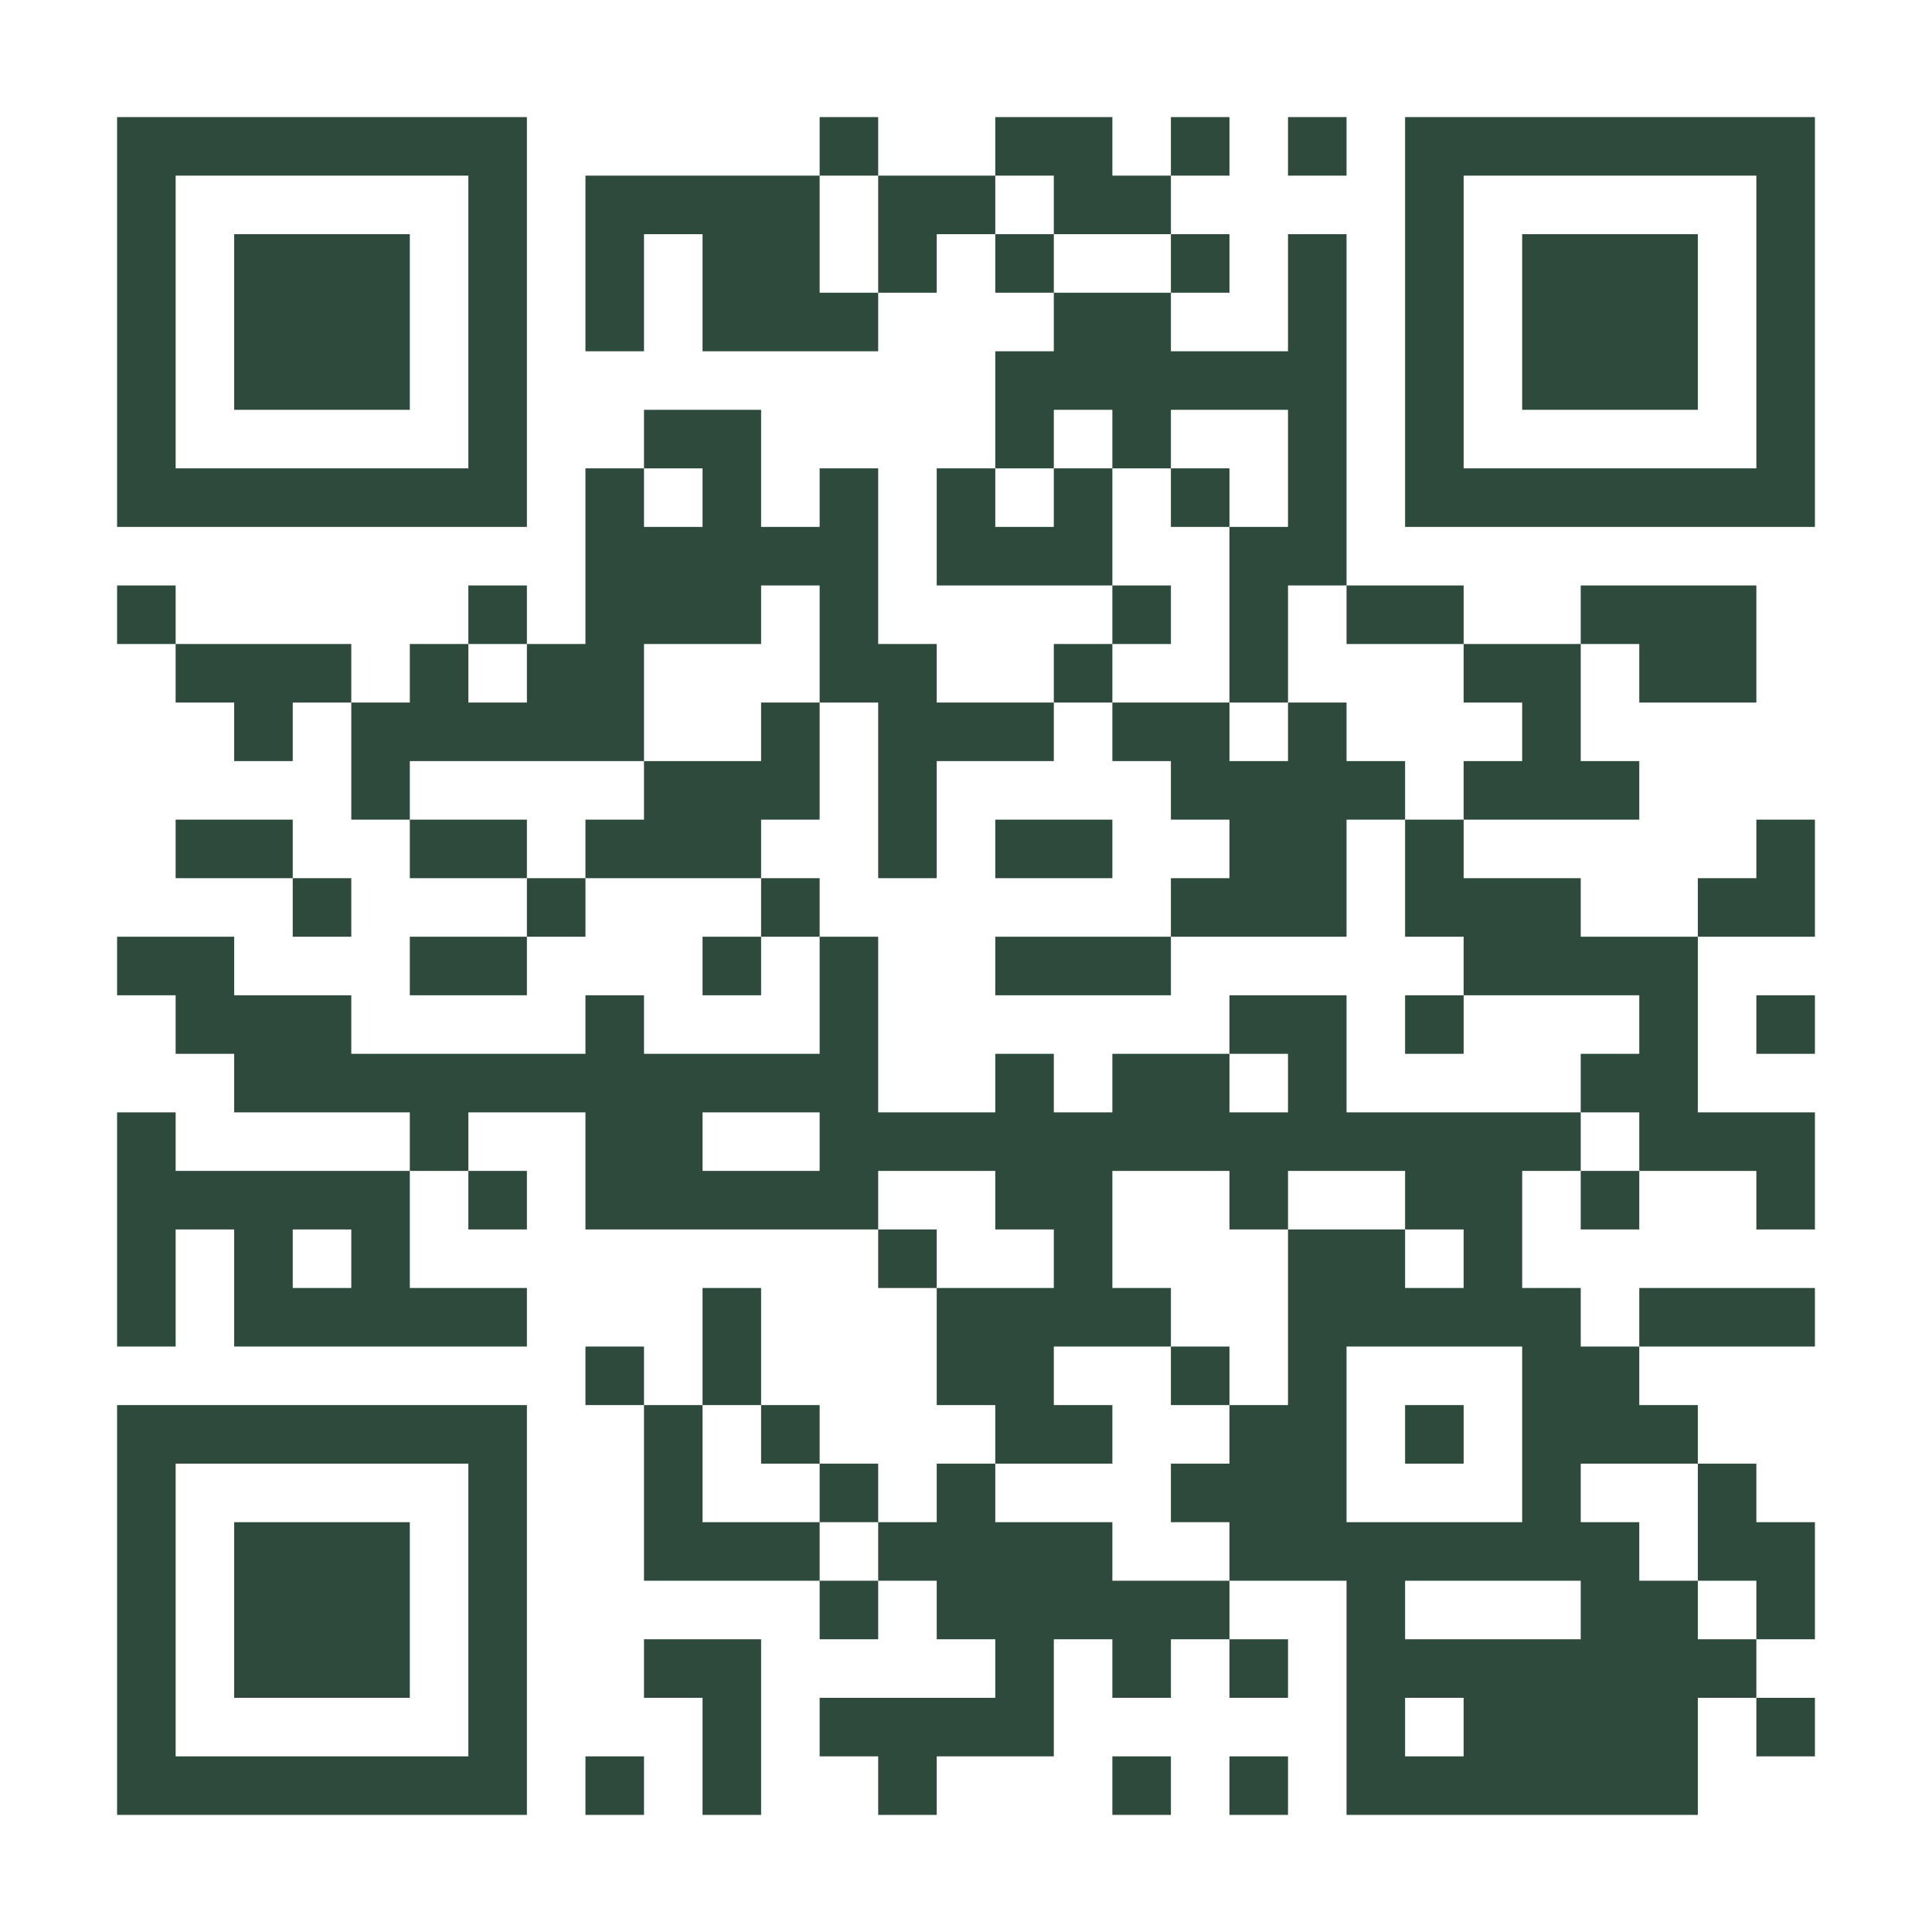
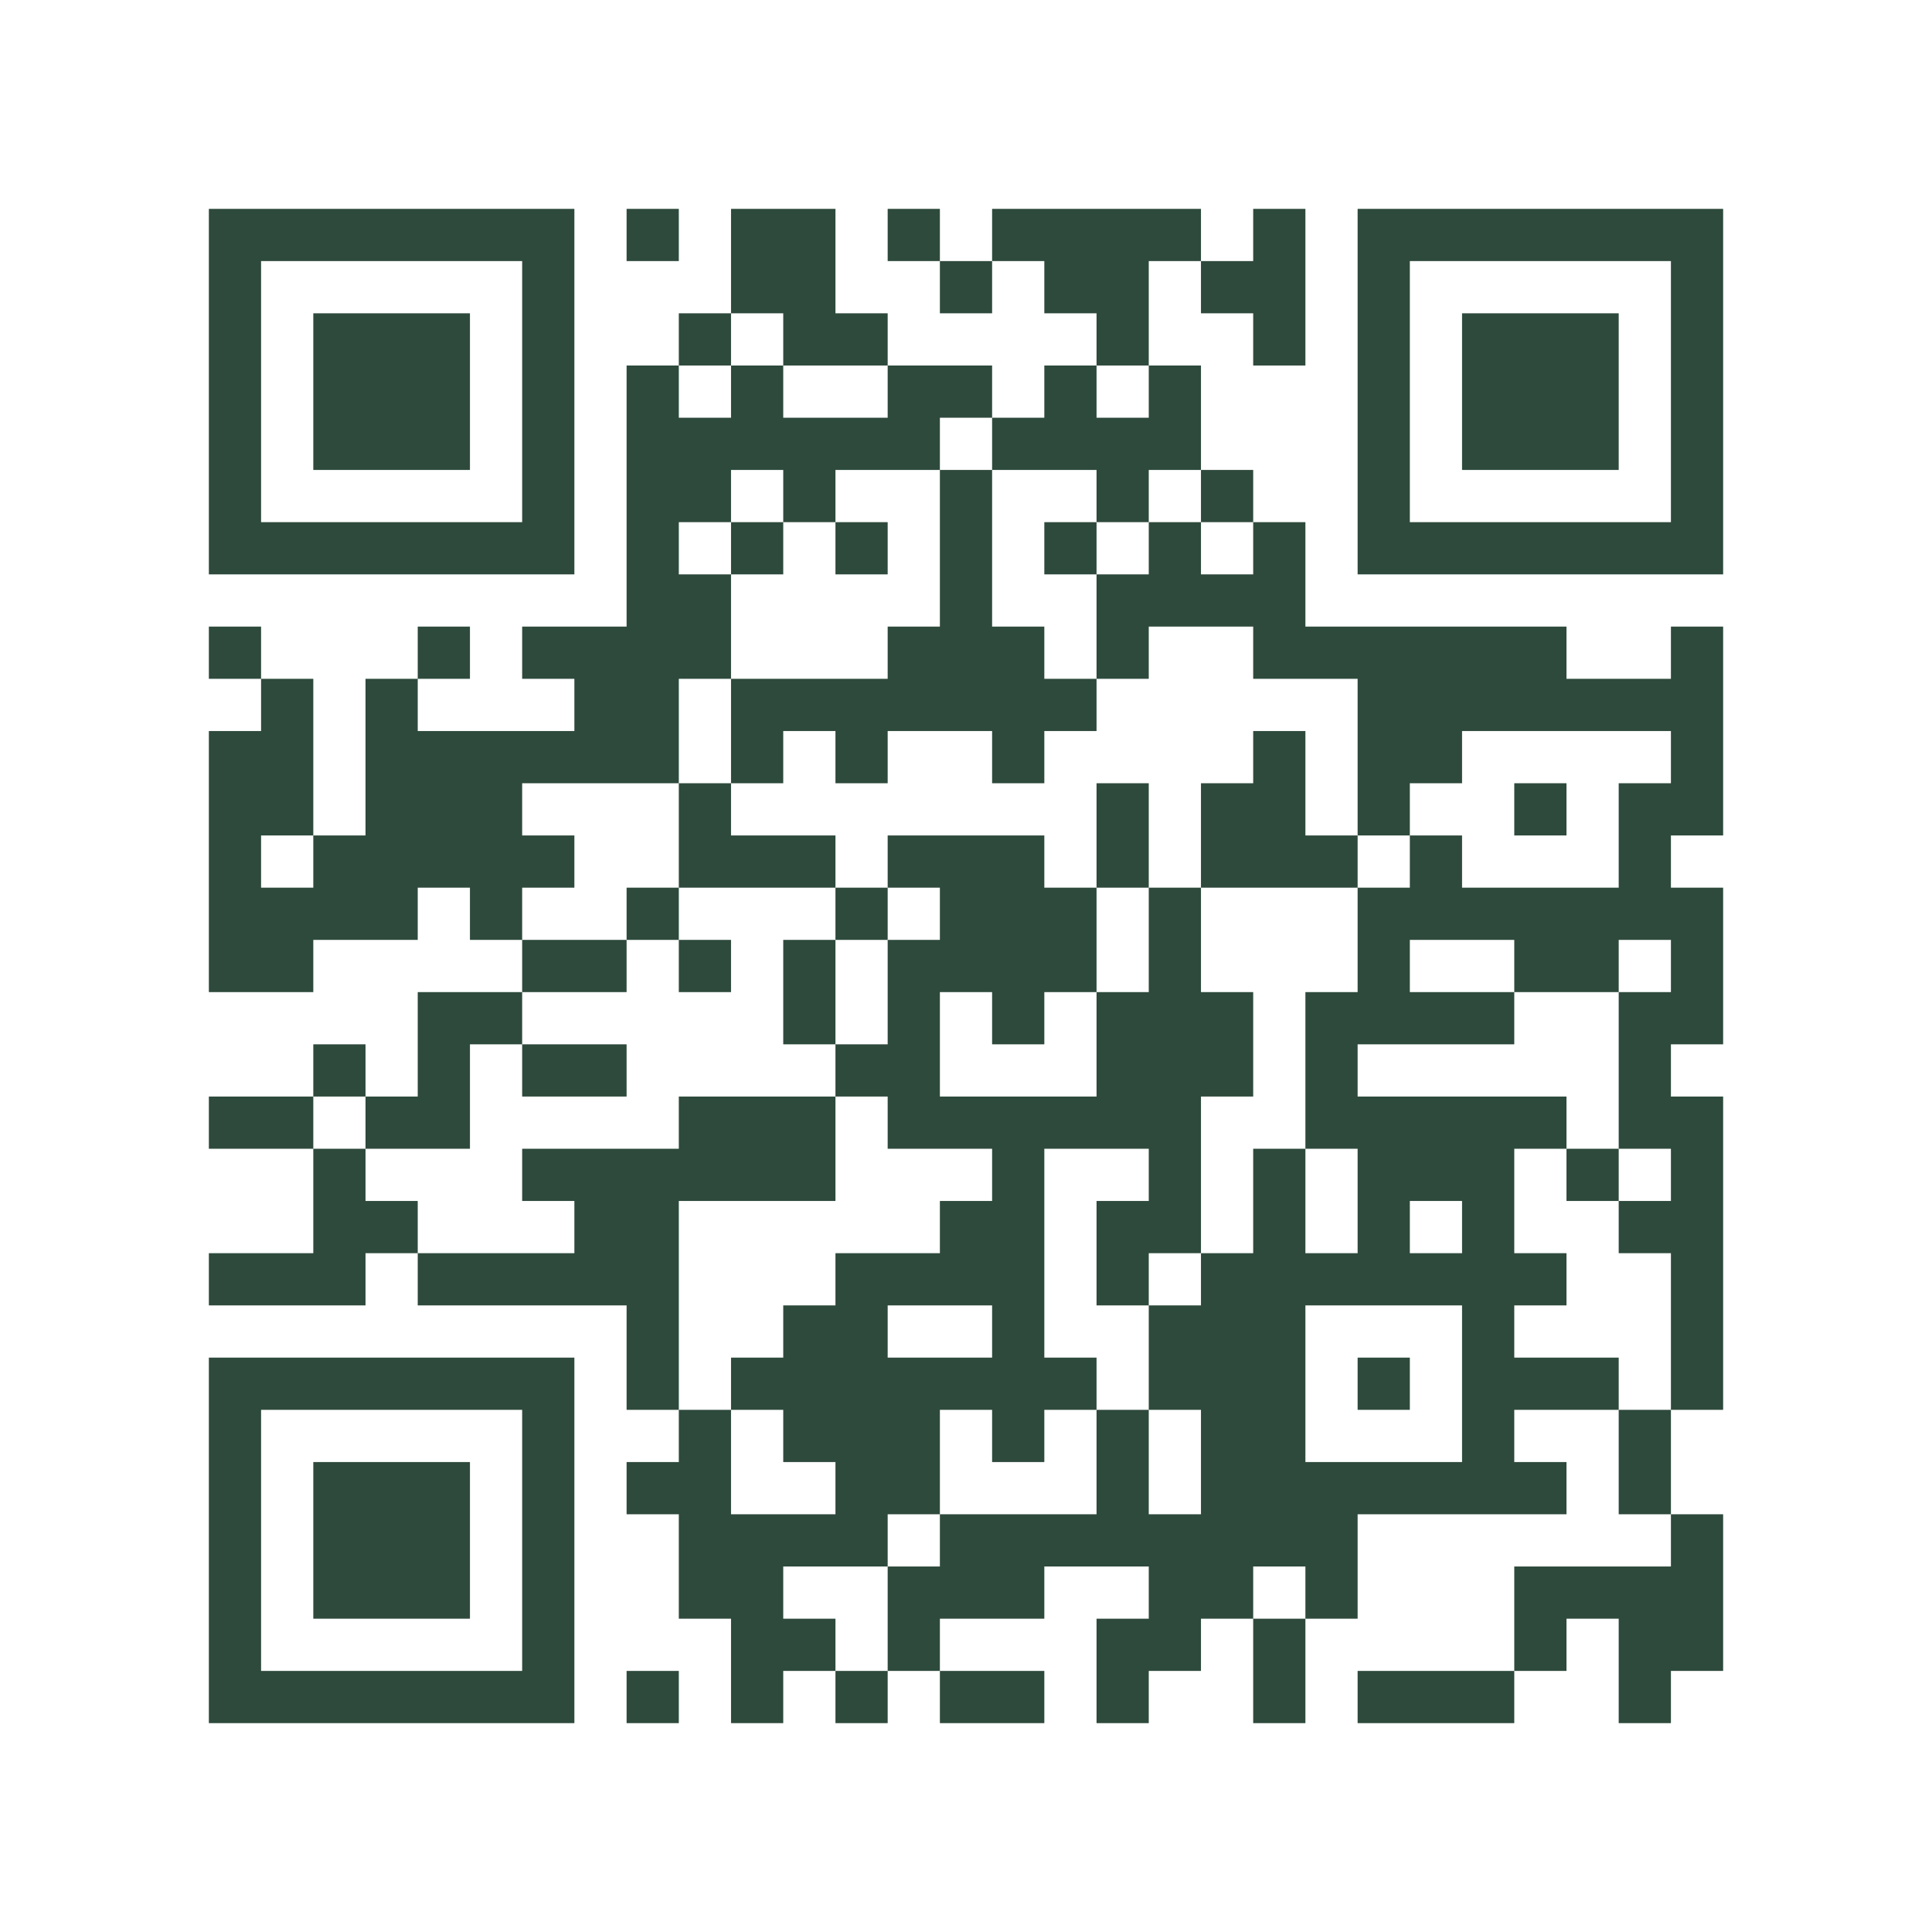
- <svg xmlns="http://www.w3.org/2000/svg" width="264" height="264" class="segno">
-   <path transform="scale(8)" class="qrline" stroke="#2e4a3c" d="M2 2.5h7m5 0h1m2 0h2m1 0h1m1 0h1m1 0h7m-29 1h1m5 0h1m1 0h4m1 0h2m1 0h2m4 0h1m5 0h1m-29 1h1m1 0h3m1 0h1m1 0h1m1 0h2m1 0h1m1 0h1m2 0h1m1 0h1m1 0h1m1 0h3m1 0h1m-29 1h1m1 0h3m1 0h1m1 0h1m1 0h3m3 0h2m2 0h1m1 0h1m1 0h3m1 0h1m-29 1h1m1 0h3m1 0h1m8 0h6m1 0h1m1 0h3m1 0h1m-29 1h1m5 0h1m2 0h2m4 0h1m1 0h1m2 0h1m1 0h1m5 0h1m-29 1h7m1 0h1m1 0h1m1 0h1m1 0h1m1 0h1m1 0h1m1 0h1m1 0h7m-21 1h5m1 0h3m2 0h2m-21 1h1m5 0h1m1 0h3m1 0h1m4 0h1m1 0h1m1 0h2m2 0h3m-27 1h3m1 0h1m1 0h2m3 0h2m2 0h1m2 0h1m3 0h2m1 0h2m-26 1h1m1 0h5m2 0h1m1 0h3m1 0h2m1 0h1m3 0h1m-21 1h1m4 0h3m1 0h1m4 0h4m1 0h3m-25 1h2m2 0h2m1 0h3m2 0h1m1 0h2m2 0h2m1 0h1m5 0h1m-26 1h1m3 0h1m3 0h1m6 0h3m1 0h3m2 0h2m-29 1h2m3 0h2m3 0h1m1 0h1m2 0h3m5 0h4m-26 1h3m4 0h1m3 0h1m6 0h2m1 0h1m3 0h1m1 0h1m-27 1h11m2 0h1m1 0h2m1 0h1m4 0h2m-27 1h1m4 0h1m2 0h2m2 0h13m1 0h3m-29 1h5m1 0h1m1 0h5m2 0h2m2 0h1m2 0h2m1 0h1m2 0h1m-29 1h1m1 0h1m1 0h1m8 0h1m2 0h1m3 0h2m1 0h1m-24 1h1m1 0h5m3 0h1m3 0h4m2 0h5m1 0h3m-21 1h1m1 0h1m3 0h2m2 0h1m1 0h1m3 0h2m-26 1h7m2 0h1m1 0h1m3 0h2m2 0h2m1 0h1m1 0h3m-27 1h1m5 0h1m2 0h1m2 0h1m1 0h1m3 0h3m3 0h1m2 0h1m-28 1h1m1 0h3m1 0h1m2 0h3m1 0h4m2 0h7m1 0h2m-29 1h1m1 0h3m1 0h1m5 0h1m1 0h5m2 0h1m3 0h2m1 0h1m-29 1h1m1 0h3m1 0h1m2 0h2m4 0h1m1 0h1m1 0h1m1 0h7m-28 1h1m5 0h1m3 0h1m1 0h4m5 0h1m1 0h4m1 0h1m-29 1h7m1 0h1m1 0h1m2 0h1m3 0h1m1 0h1m1 0h6" />
+ <svg xmlns="http://www.w3.org/2000/svg" width="296" height="296" class="segno">
+   <path transform="scale(8)" class="qrline" stroke="#2e4a3c" d="M4 4.5h7m1 0h1m1 0h2m1 0h1m1 0h4m1 0h1m1 0h7m-29 1h1m5 0h1m3 0h2m2 0h1m1 0h2m1 0h2m1 0h1m5 0h1m-29 1h1m1 0h3m1 0h1m2 0h1m1 0h2m4 0h1m2 0h1m1 0h1m1 0h3m1 0h1m-29 1h1m1 0h3m1 0h1m1 0h1m1 0h1m2 0h2m1 0h1m1 0h1m3 0h1m1 0h3m1 0h1m-29 1h1m1 0h3m1 0h1m1 0h6m1 0h4m3 0h1m1 0h3m1 0h1m-29 1h1m5 0h1m1 0h2m1 0h1m2 0h1m2 0h1m1 0h1m2 0h1m5 0h1m-29 1h7m1 0h1m1 0h1m1 0h1m1 0h1m1 0h1m1 0h1m1 0h1m1 0h7m-21 1h2m4 0h1m2 0h4m-21 1h1m3 0h1m1 0h4m3 0h3m1 0h1m2 0h6m2 0h1m-28 1h1m1 0h1m3 0h2m1 0h7m5 0h7m-29 1h2m1 0h6m1 0h1m1 0h1m2 0h1m4 0h1m1 0h2m4 0h1m-29 1h2m1 0h3m3 0h1m7 0h1m1 0h2m1 0h1m2 0h1m1 0h2m-29 1h1m1 0h5m2 0h3m1 0h3m1 0h1m1 0h3m1 0h1m3 0h1m-28 1h4m1 0h1m2 0h1m3 0h1m1 0h3m1 0h1m3 0h7m-29 1h2m4 0h2m1 0h1m1 0h1m1 0h4m1 0h1m3 0h1m2 0h2m1 0h1m-25 1h2m5 0h1m1 0h1m1 0h1m1 0h3m1 0h4m2 0h2m-27 1h1m1 0h1m1 0h2m4 0h2m3 0h3m1 0h1m5 0h1m-28 1h2m1 0h2m4 0h3m1 0h6m2 0h5m1 0h2m-27 1h1m3 0h6m3 0h1m2 0h1m1 0h1m1 0h3m1 0h1m1 0h1m-27 1h2m3 0h2m5 0h2m1 0h2m1 0h1m1 0h1m1 0h1m2 0h2m-29 1h3m1 0h5m3 0h4m1 0h1m1 0h7m2 0h1m-21 1h1m2 0h2m2 0h1m2 0h3m3 0h1m3 0h1m-29 1h7m1 0h1m1 0h7m1 0h3m1 0h1m1 0h3m1 0h1m-29 1h1m5 0h1m2 0h1m1 0h3m1 0h1m1 0h1m1 0h2m3 0h1m2 0h1m-28 1h1m1 0h3m1 0h1m1 0h2m2 0h2m3 0h1m1 0h7m1 0h1m-28 1h1m1 0h3m1 0h1m2 0h4m1 0h8m6 0h1m-29 1h1m1 0h3m1 0h1m2 0h2m2 0h3m2 0h2m1 0h1m3 0h4m-29 1h1m5 0h1m3 0h2m1 0h1m3 0h2m1 0h1m4 0h1m1 0h2m-29 1h7m1 0h1m1 0h1m1 0h1m1 0h2m1 0h1m2 0h1m1 0h3m2 0h1" />
</svg>
